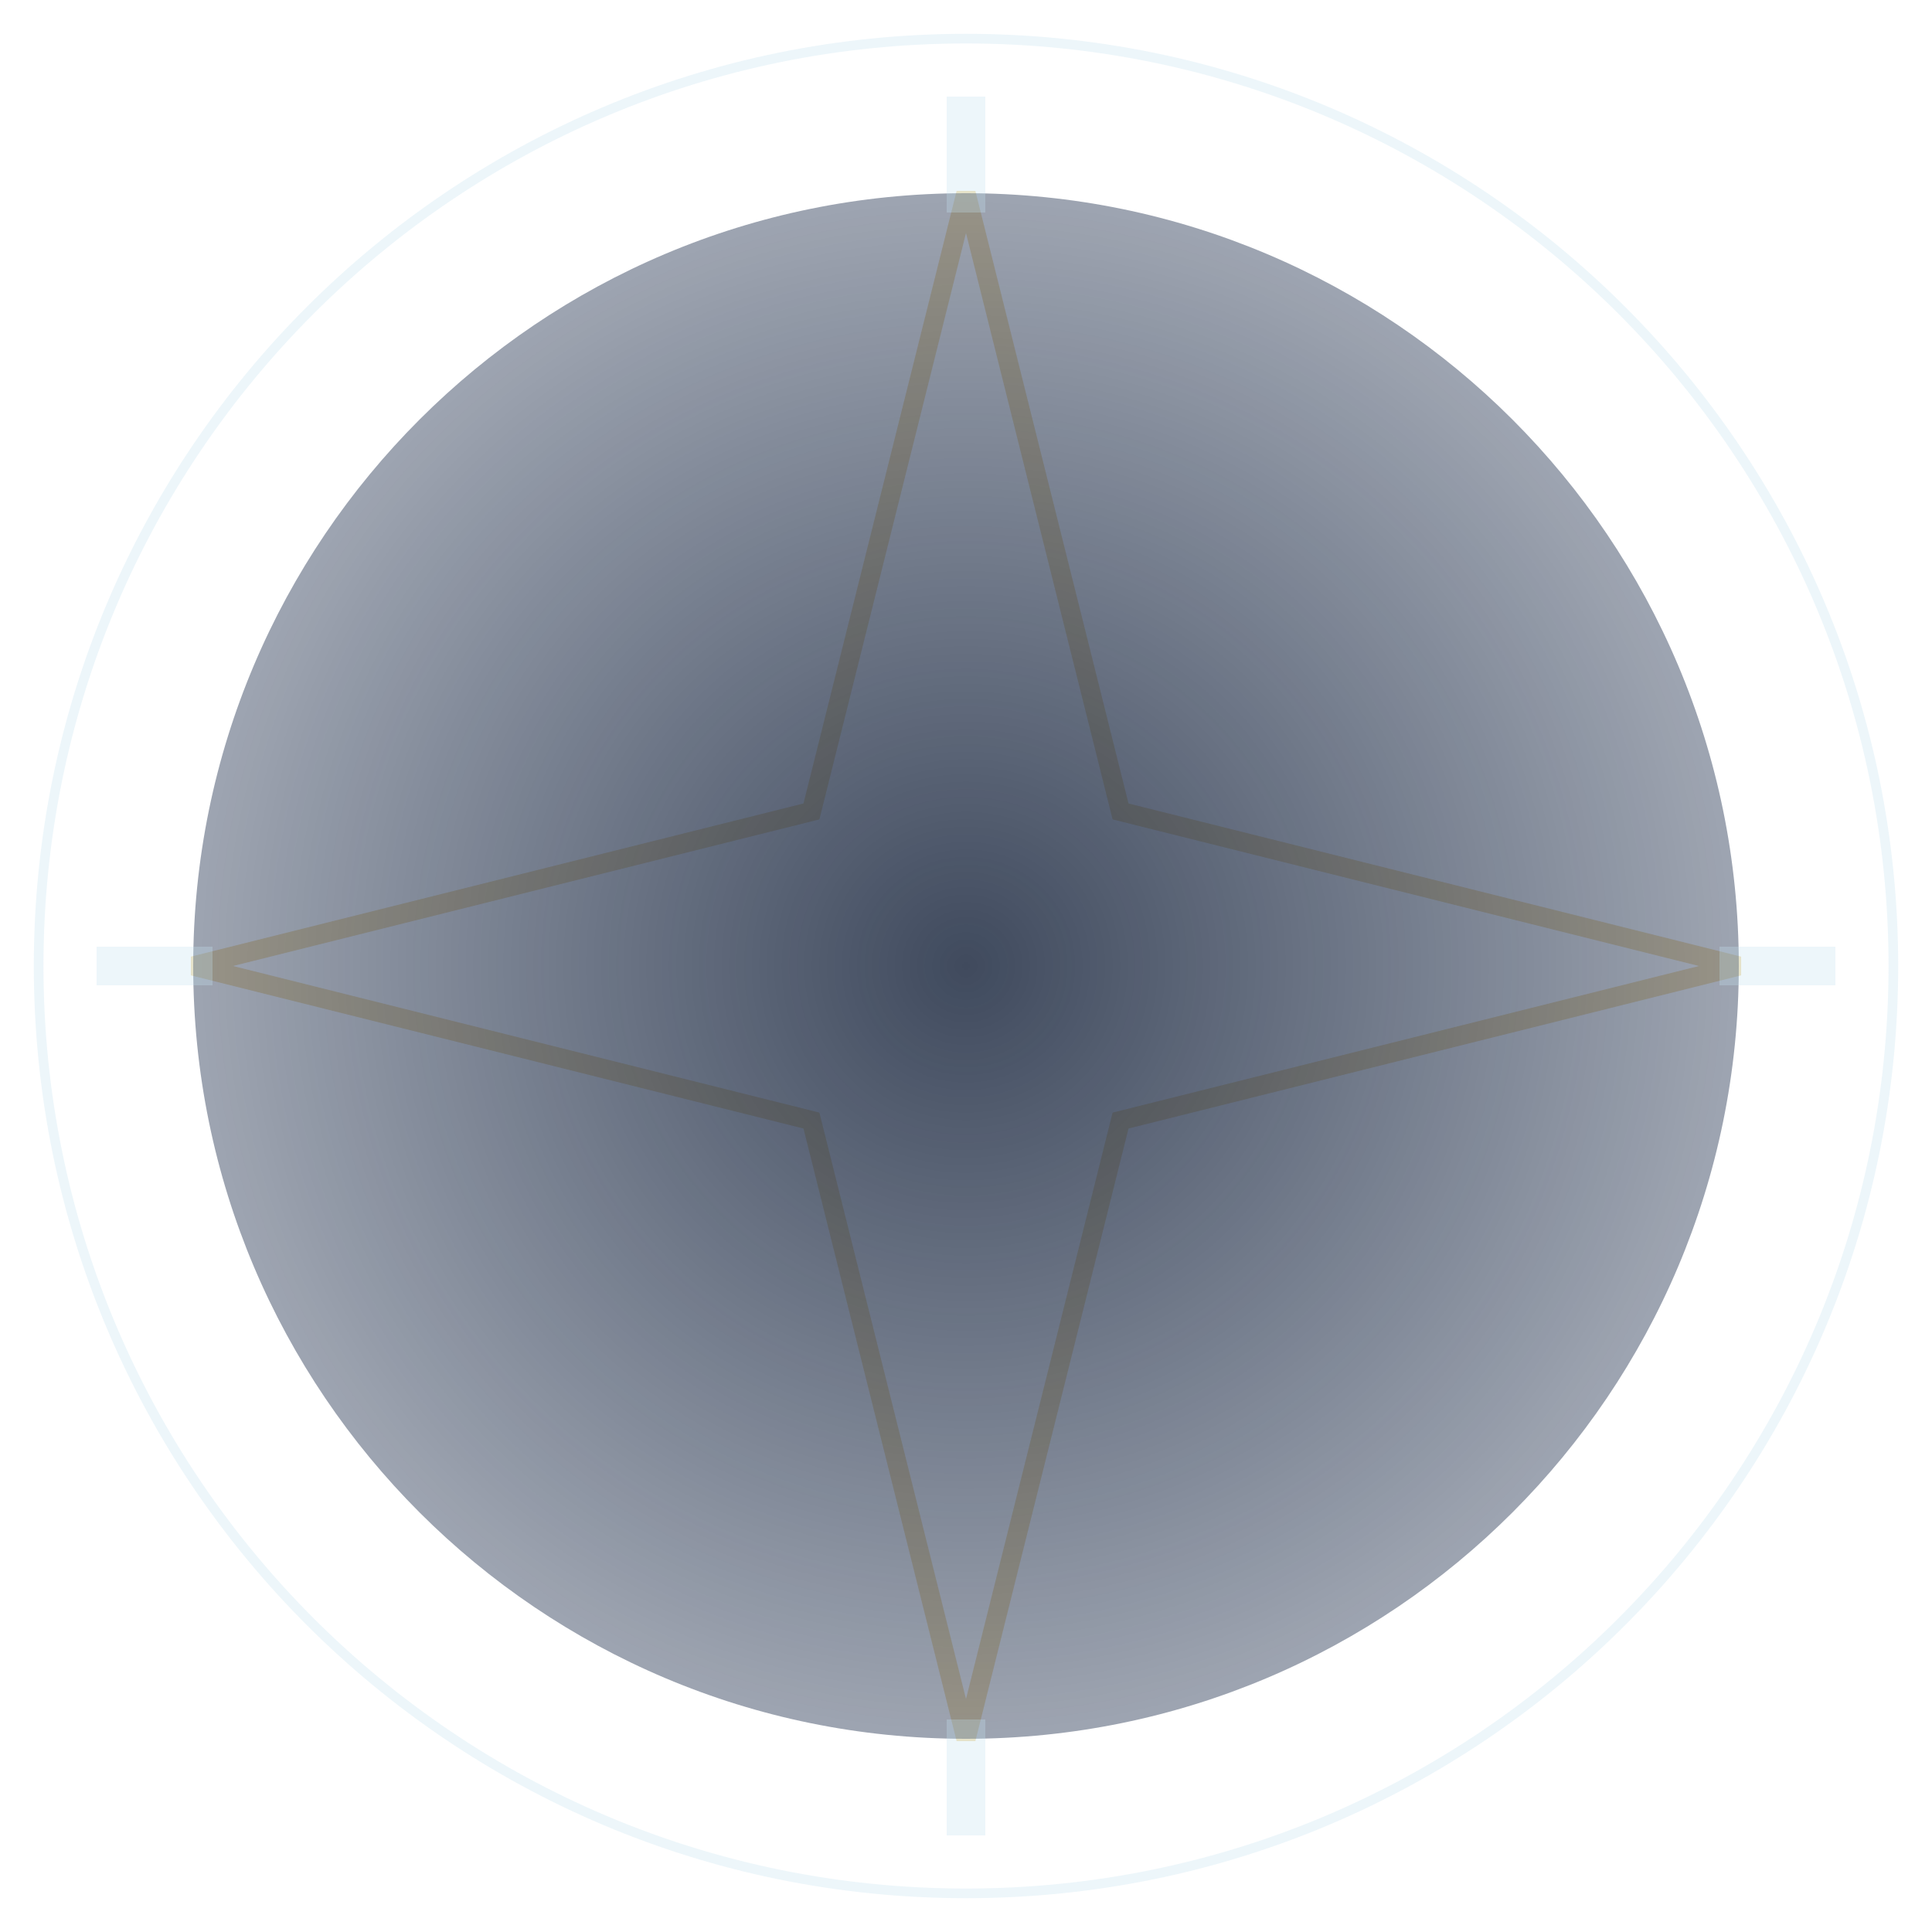
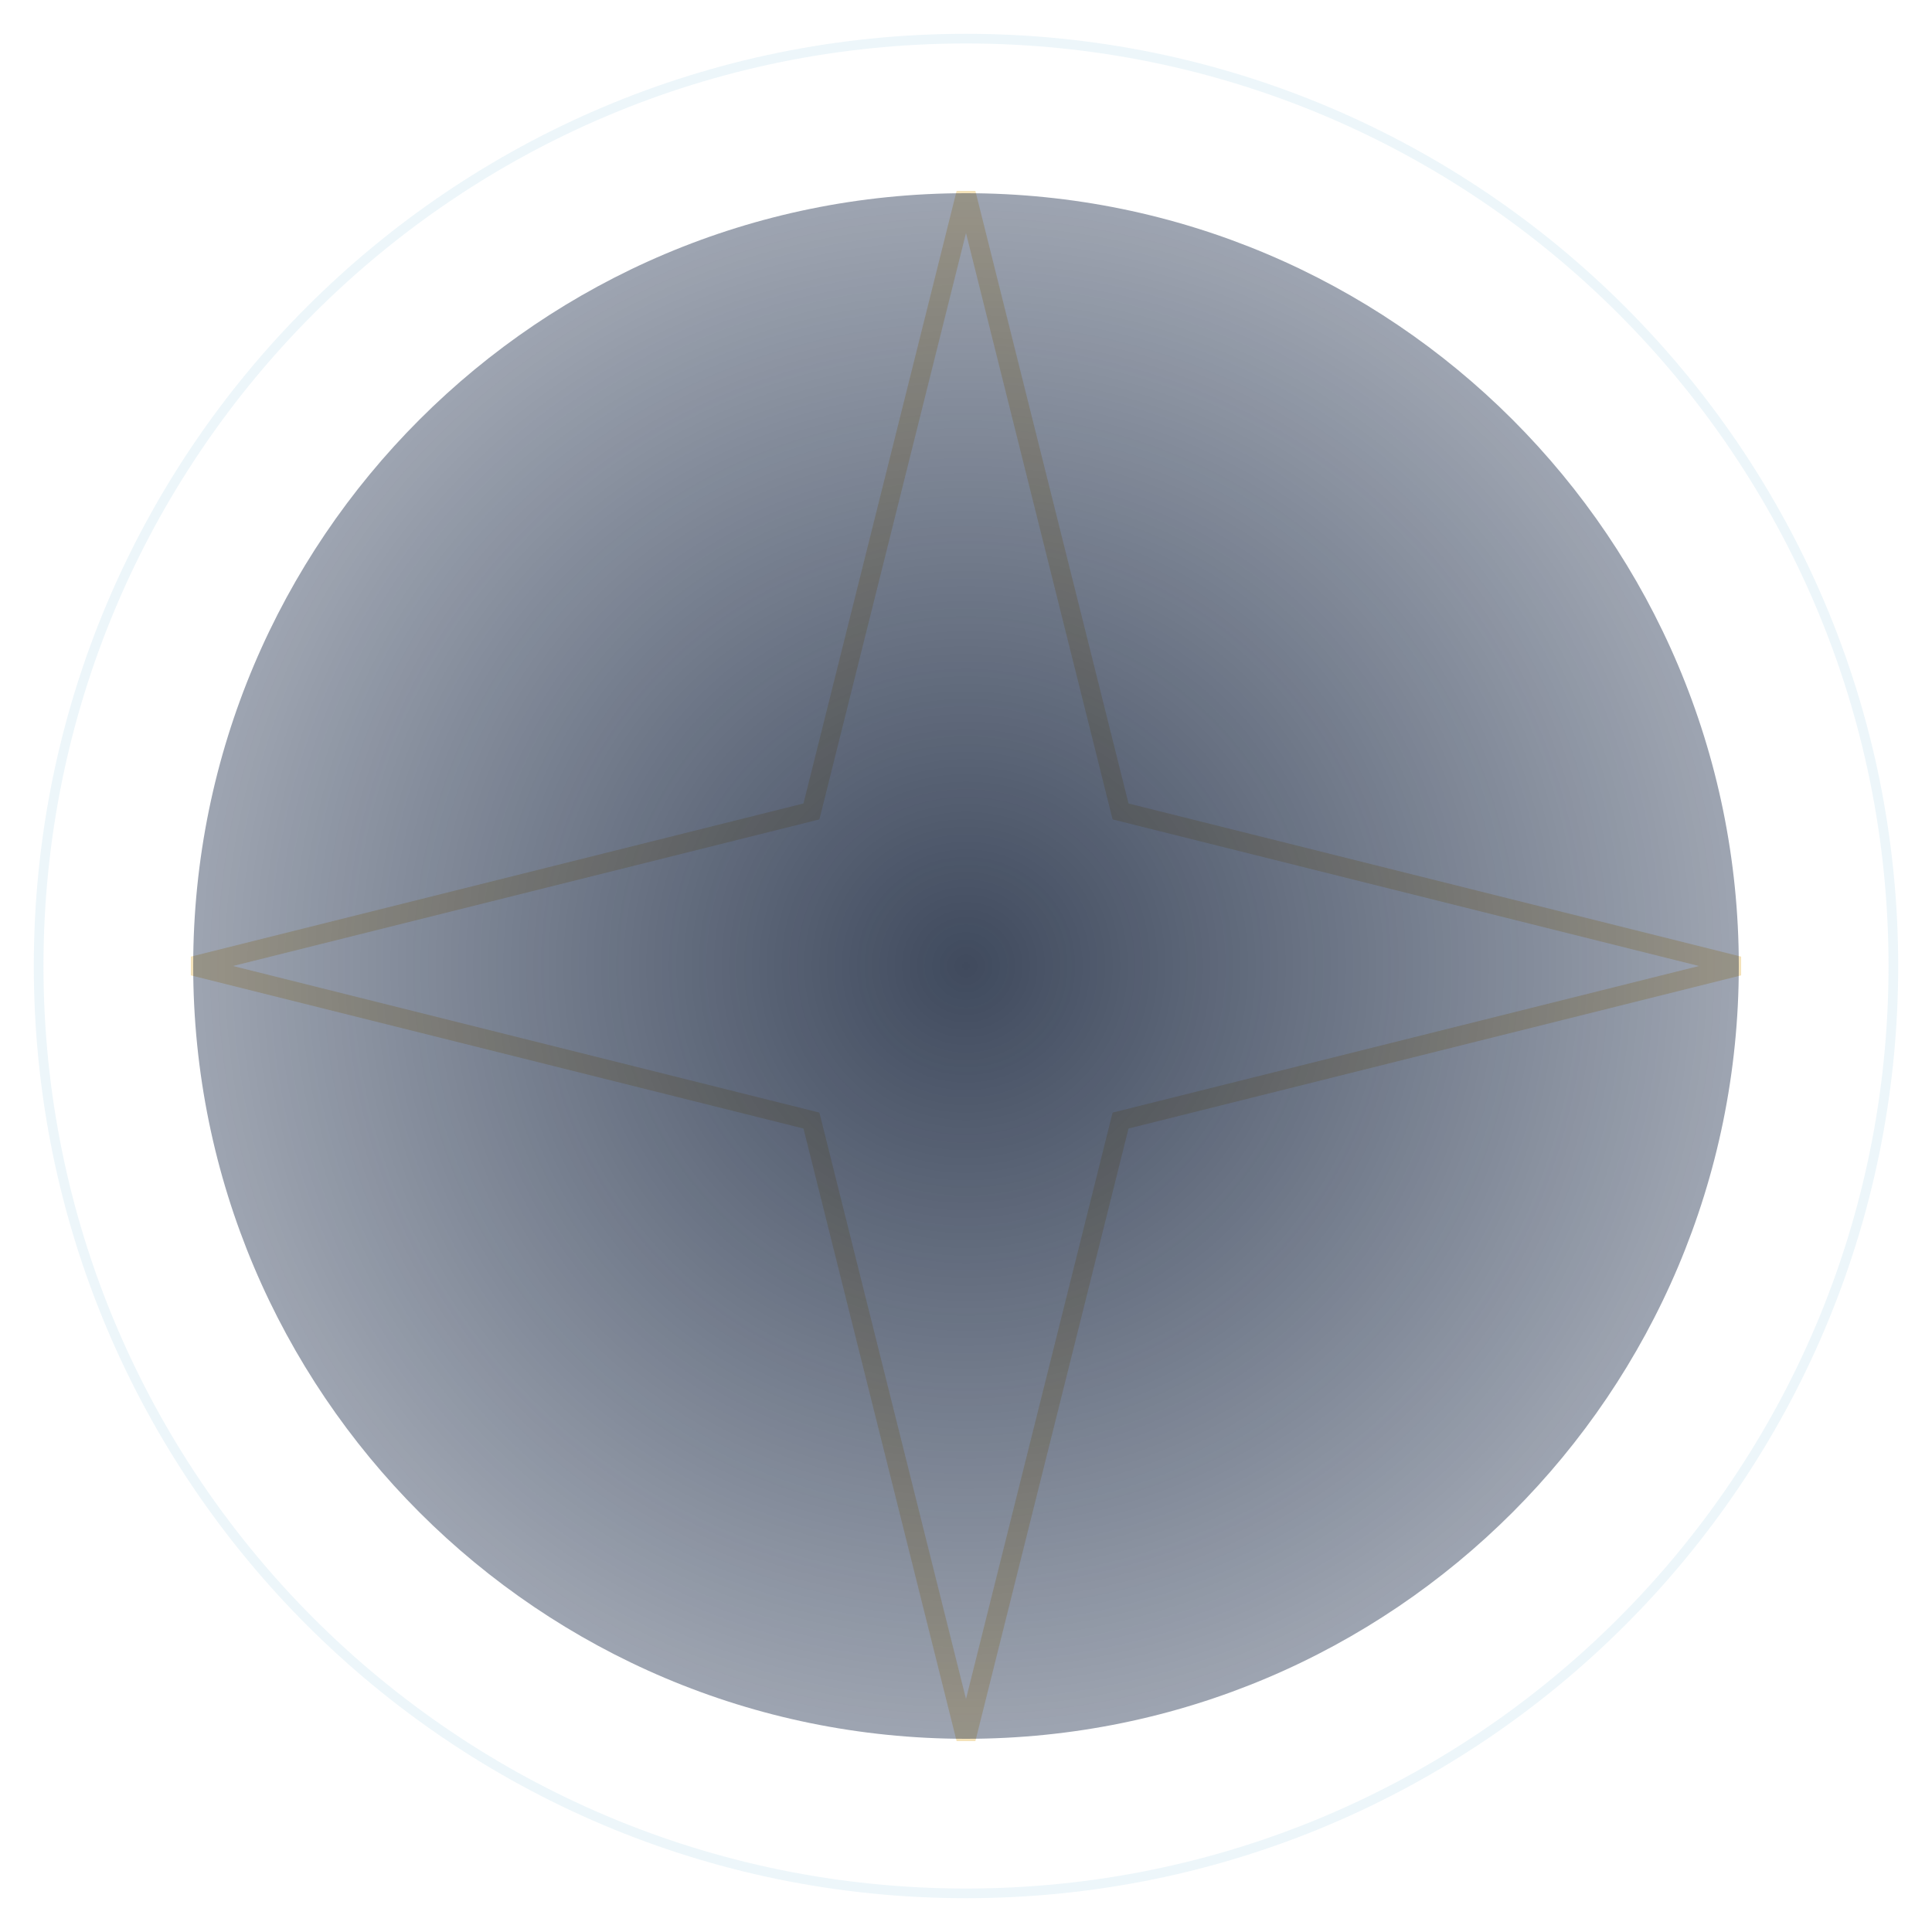
<svg xmlns="http://www.w3.org/2000/svg" width="100" height="100" viewBox="0 0 100 100" fill="none">
  <circle cx="50" cy="50" r="48" stroke="#C1E0EF" stroke-opacity="0.3" stroke-width="0.5" />
  <path d="M50 10 L58 42 L90 50 L58 58 L50 90 L42 58 L10 50 L42 42 Z" stroke="#E3B650" stroke-opacity="0.4" stroke-width="1" fill="none" />
  <defs>
    <radialGradient id="nodeGrad" cx="50%" cy="50%" r="50%">
      <stop offset="0%" stop-color="#101D35" />
      <stop offset="100%" stop-color="#0B1C3B" stop-opacity="0.5" />
    </radialGradient>
  </defs>
  <circle cx="50" cy="50" r="40" fill="url(#nodeGrad)" fill-opacity="0.8" />
-   <rect x="49" y="5" width="2" height="6" fill="#C1E0EF" opacity="0.3" />
-   <rect x="49" y="89" width="2" height="6" fill="#C1E0EF" opacity="0.3" />
-   <rect x="5" y="49" width="6" height="2" fill="#C1E0EF" opacity="0.3" />
-   <rect x="89" y="49" width="6" height="2" fill="#C1E0EF" opacity="0.3" />
</svg>
